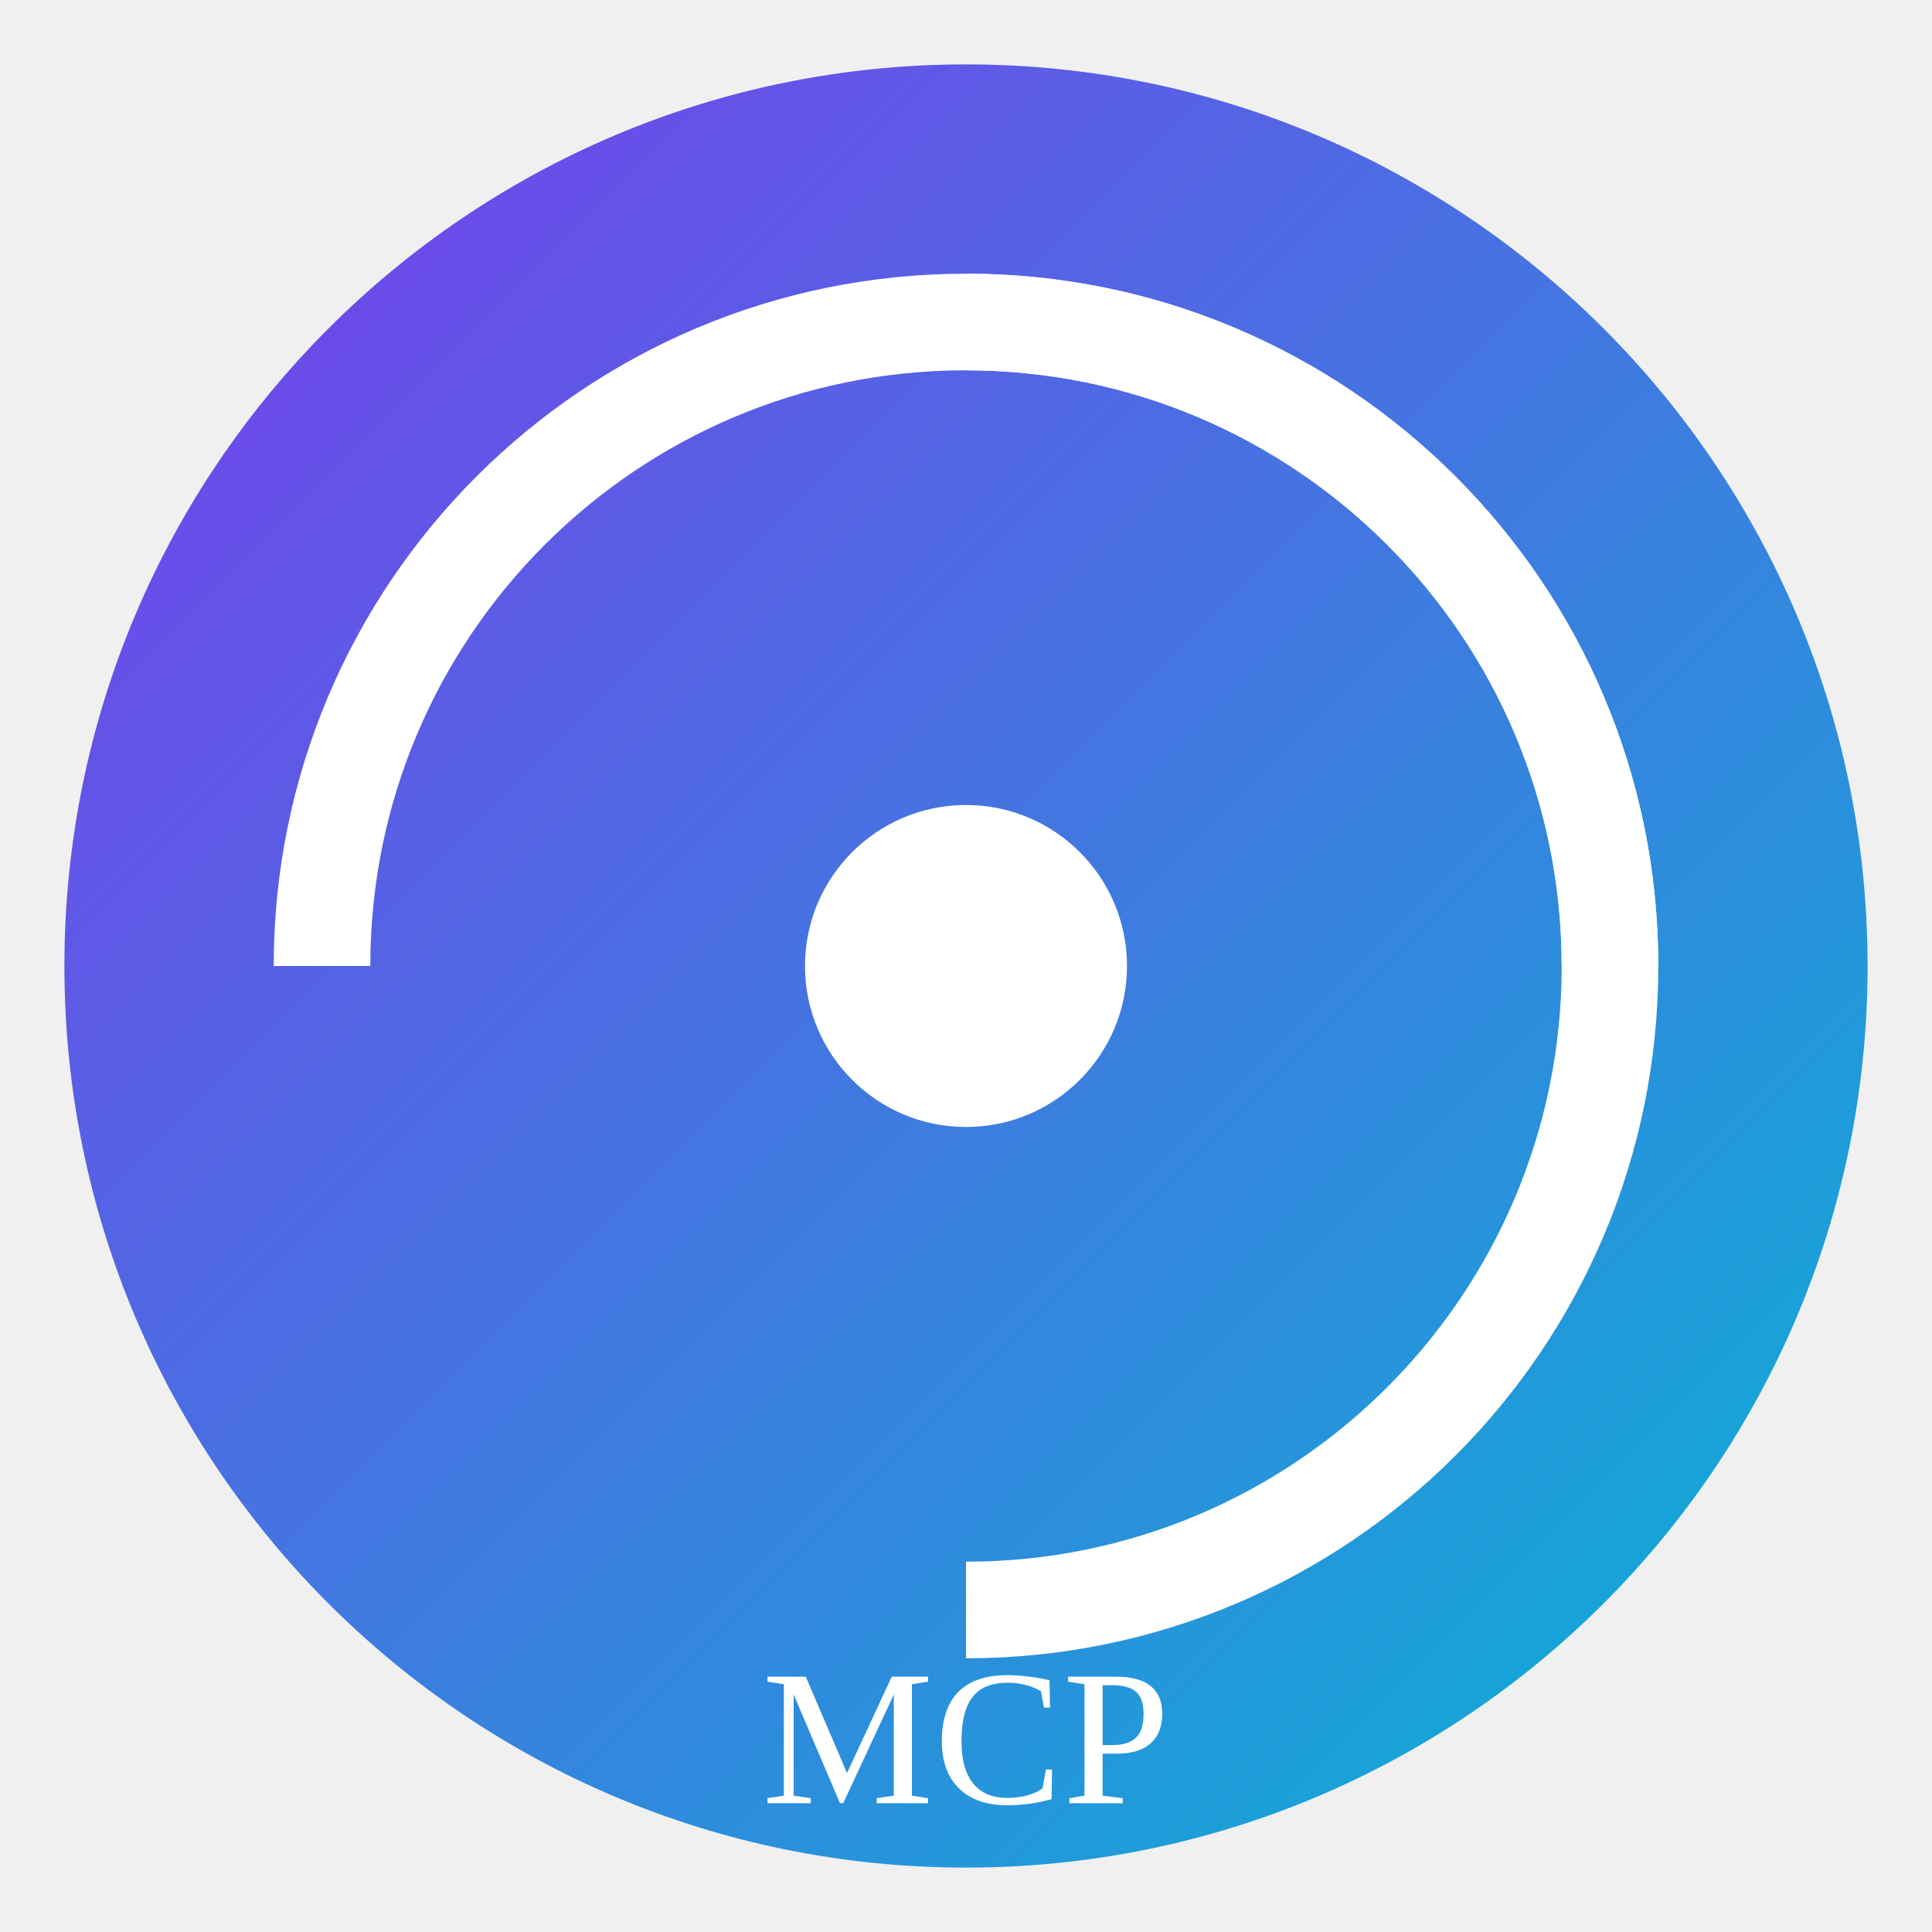
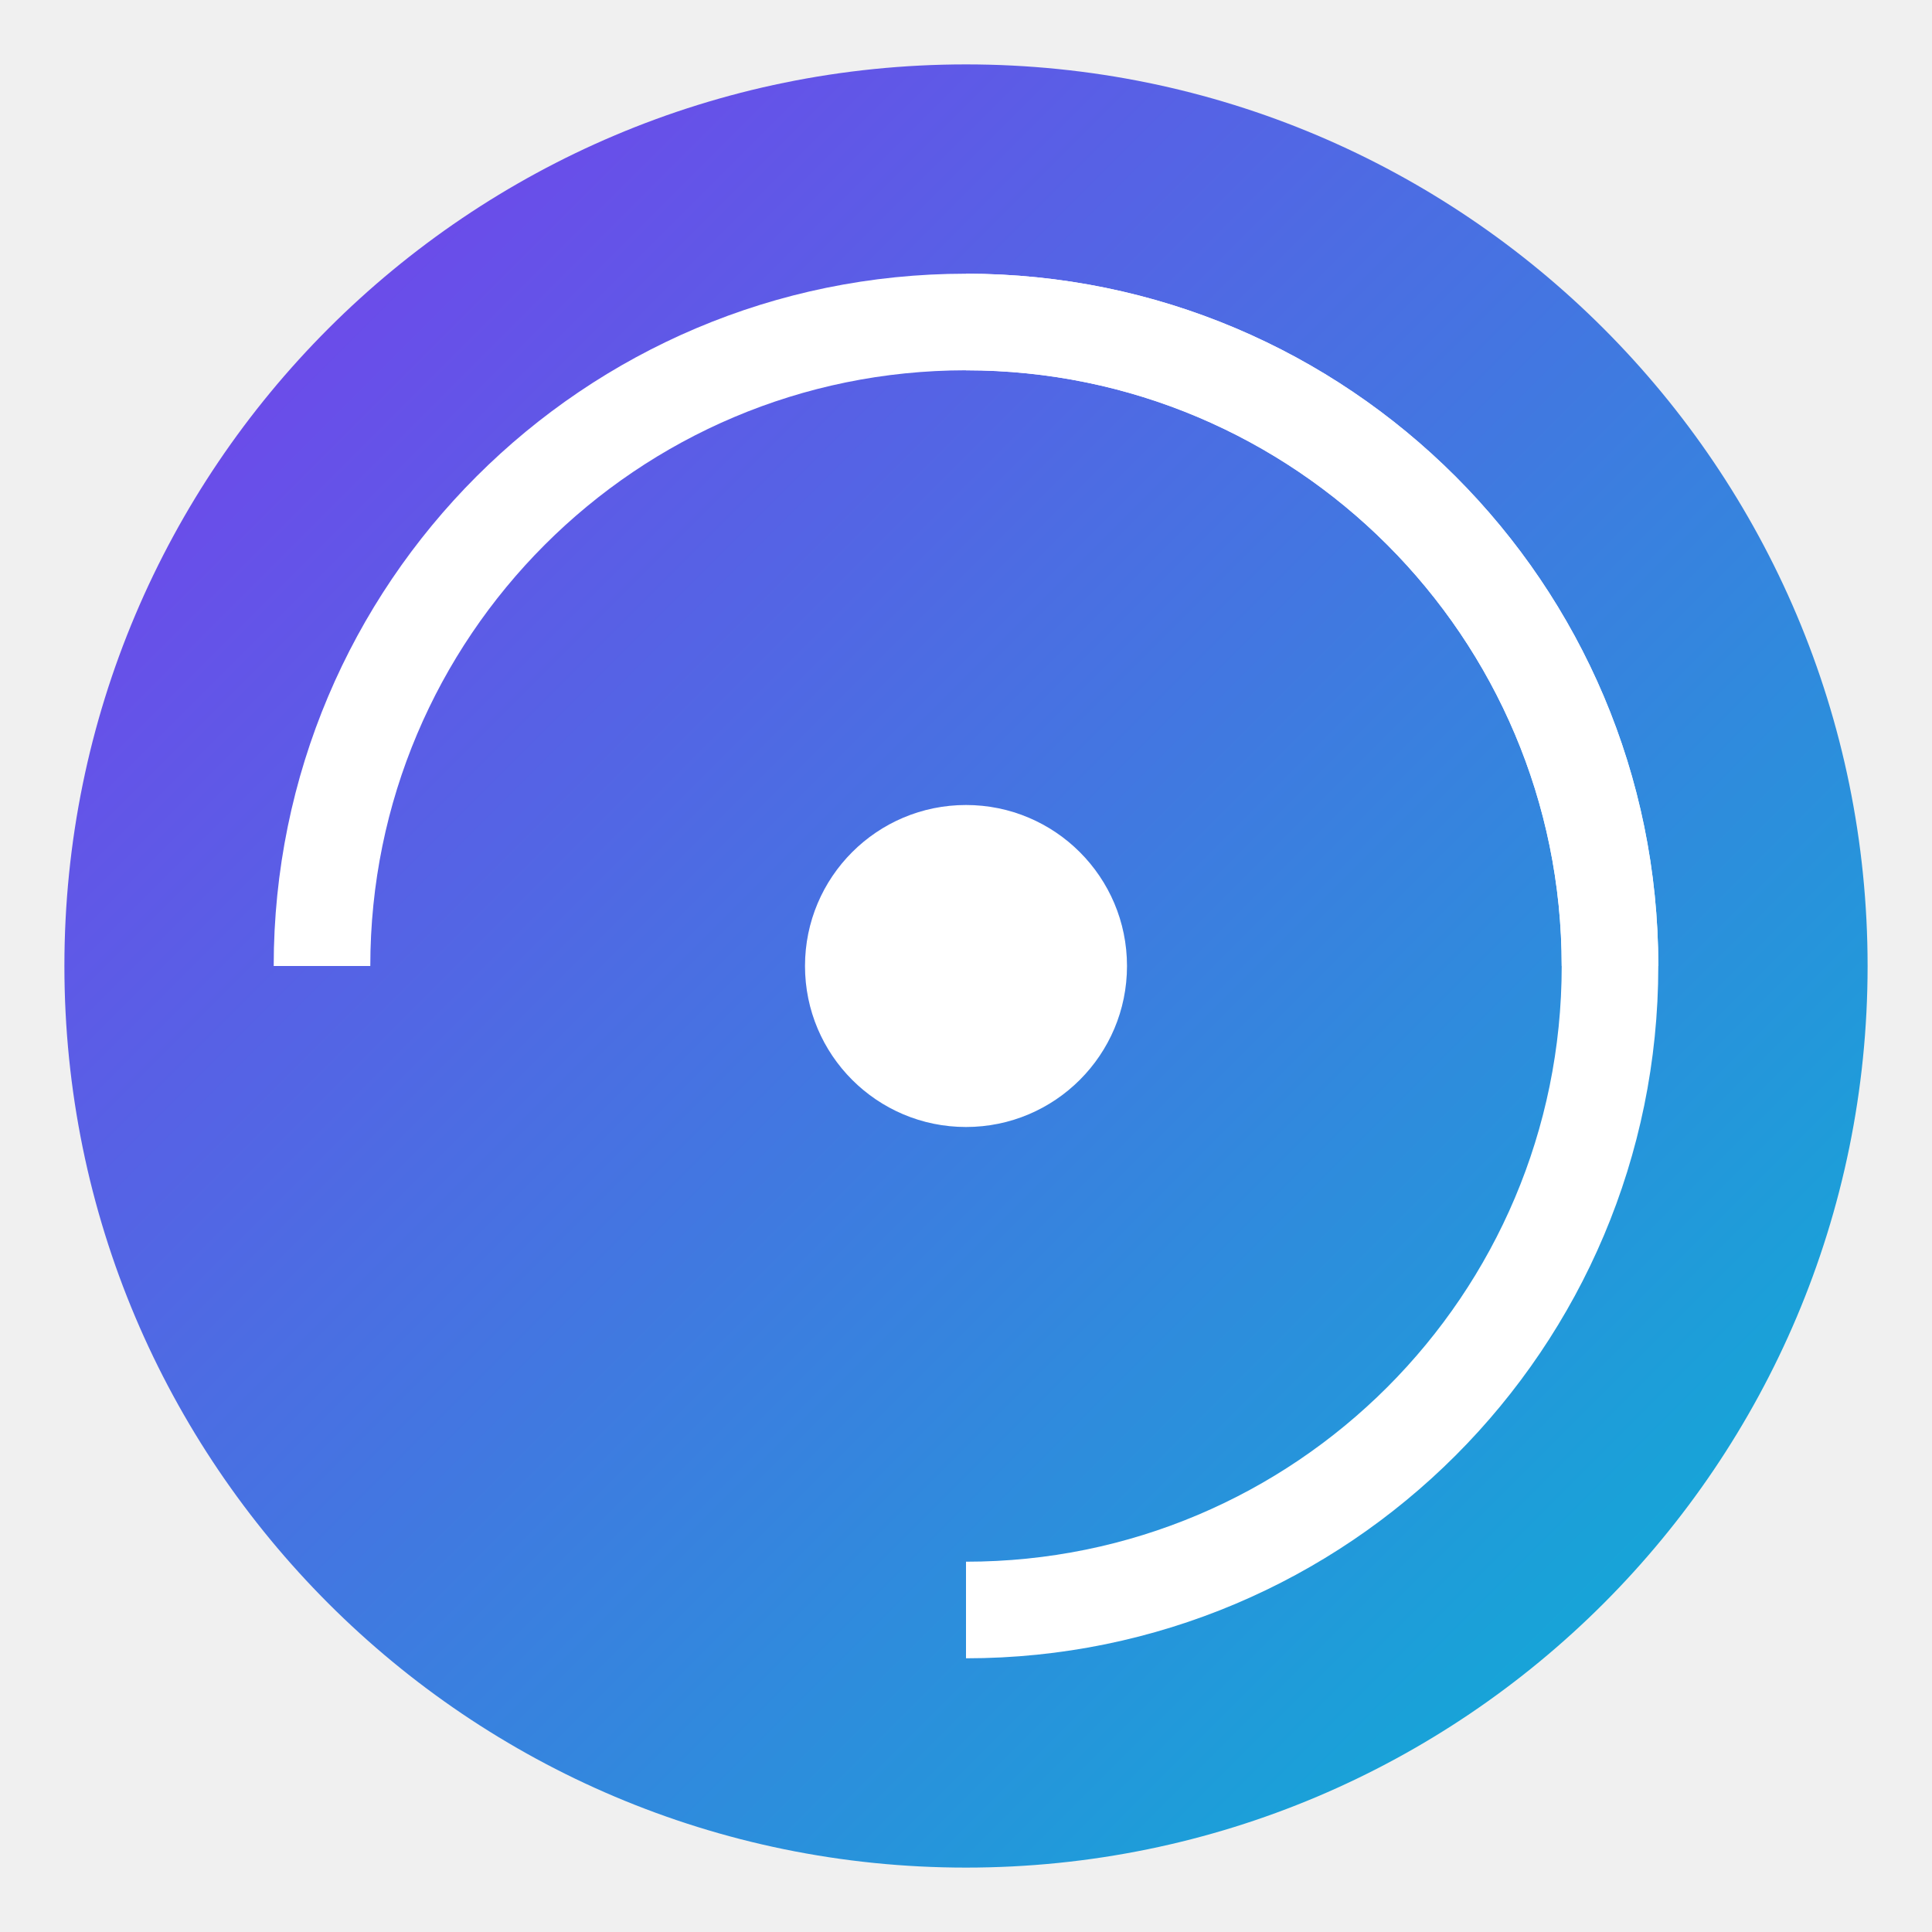
- <svg xmlns="http://www.w3.org/2000/svg" viewBox="0 0 120 120">
-   <defs>
+ <svg xmlns="http://www.w3.org/2000/svg" viewBox="0 0 120 120" version="1.1" id="svg4">
+   <defs id="defs2">
    <linearGradient id="g" x1="0" y1="0" x2="1" y2="1">
-       <stop offset="0%" stop-color="#7C3AED" />
-       <stop offset="100%" stop-color="#06B6D4" />
+       <stop offset="0%" stop-color="#7C3AED" id="stop1" />
+       <stop offset="100%" stop-color="#06B6D4" id="stop2" />
    </linearGradient>
  </defs>
-   <circle cx="60" cy="60" r="56" fill="url(#g)" />
-   <g fill="#fff">
-     <circle cx="60" cy="60" r="10" />
-     <path d="M60 20 a40 40 0 0 1 0 80" fill="none" stroke="#fff" stroke-width="6" />
-     <path d="M20 60 a40 40 0 0 1 80 0" fill="none" stroke="#fff" stroke-width="6" />
+   <circle cx="60" cy="60" r="56" fill="url(#g)" id="circle2" />
+   <g fill="#fff" id="g4">
+     <circle cx="60" cy="60" r="10" id="circle3" />
+     <path d="M60 20 a40 40 0 0 1 0 80" fill="none" stroke="#fff" stroke-width="6" id="path3" />
+     <path d="M20 60 a40 40 0 0 1 80 0" fill="none" stroke="#fff" stroke-width="6" id="path4" />
  </g>
-   <text x="60" y="112" text-anchor="middle" font-size="12" fill="#fff">MCP</text>
+ 
  Sorry, your browser does not support inline SVG.
</svg>
